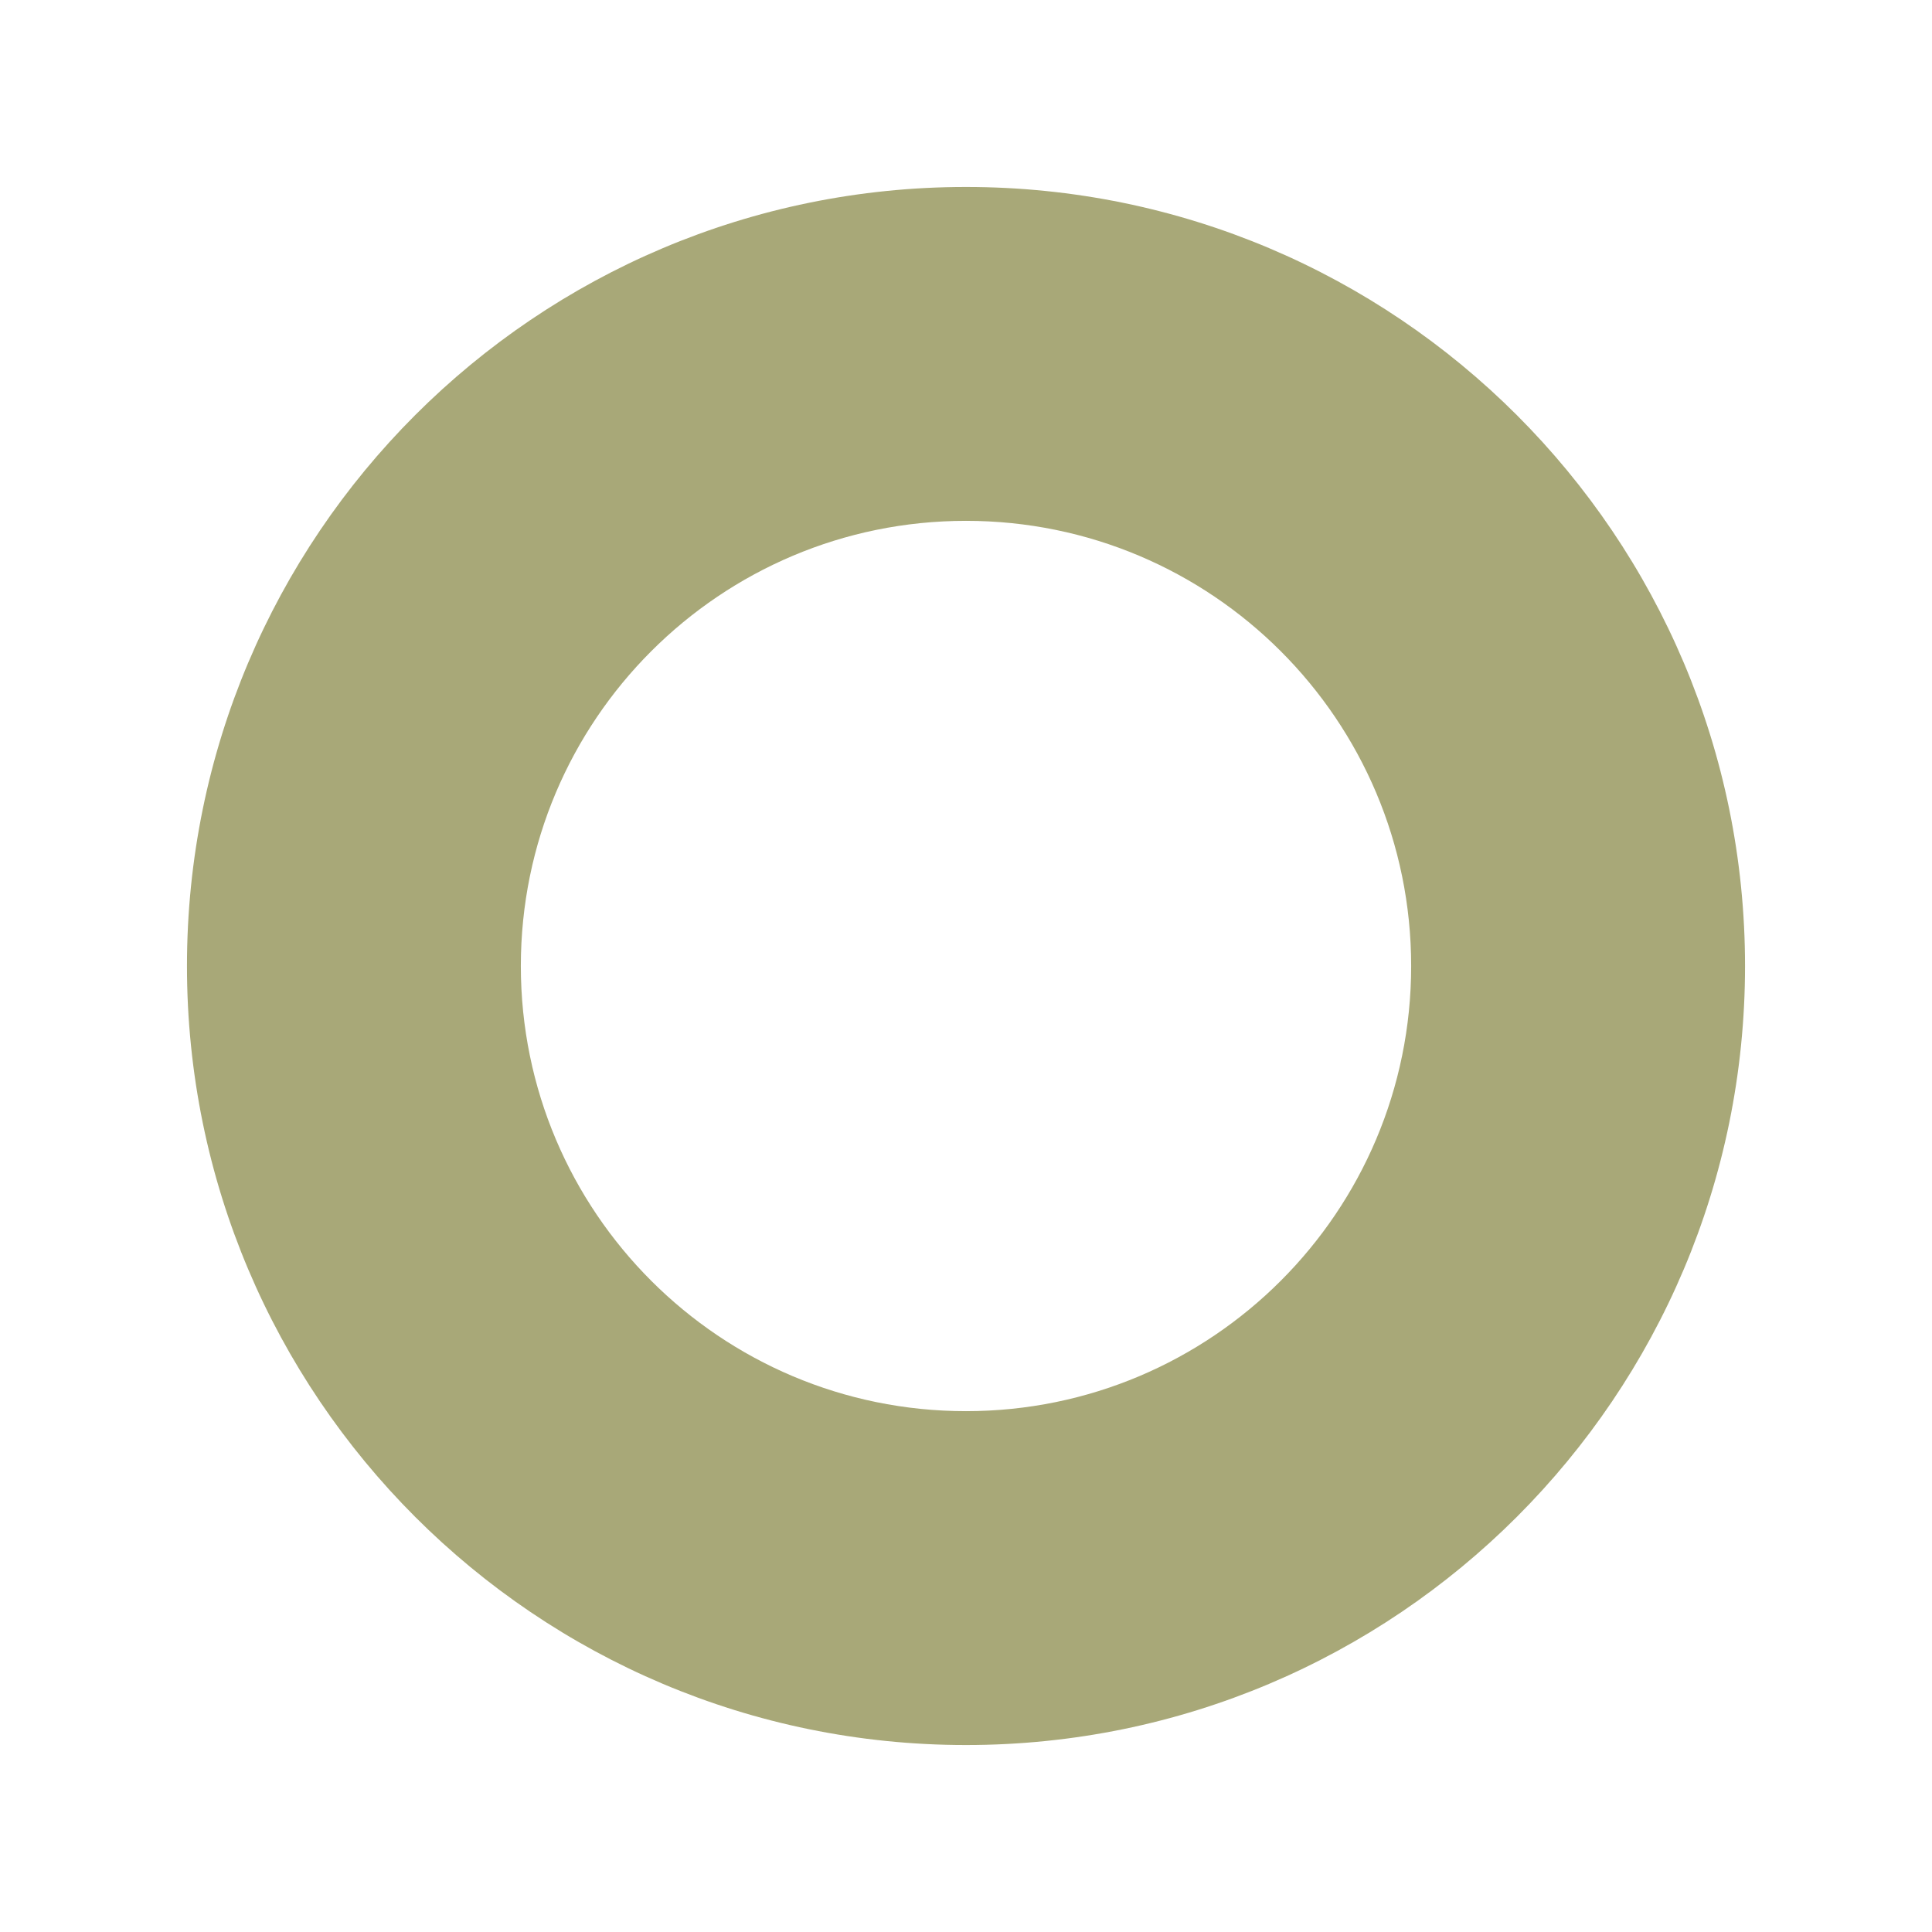
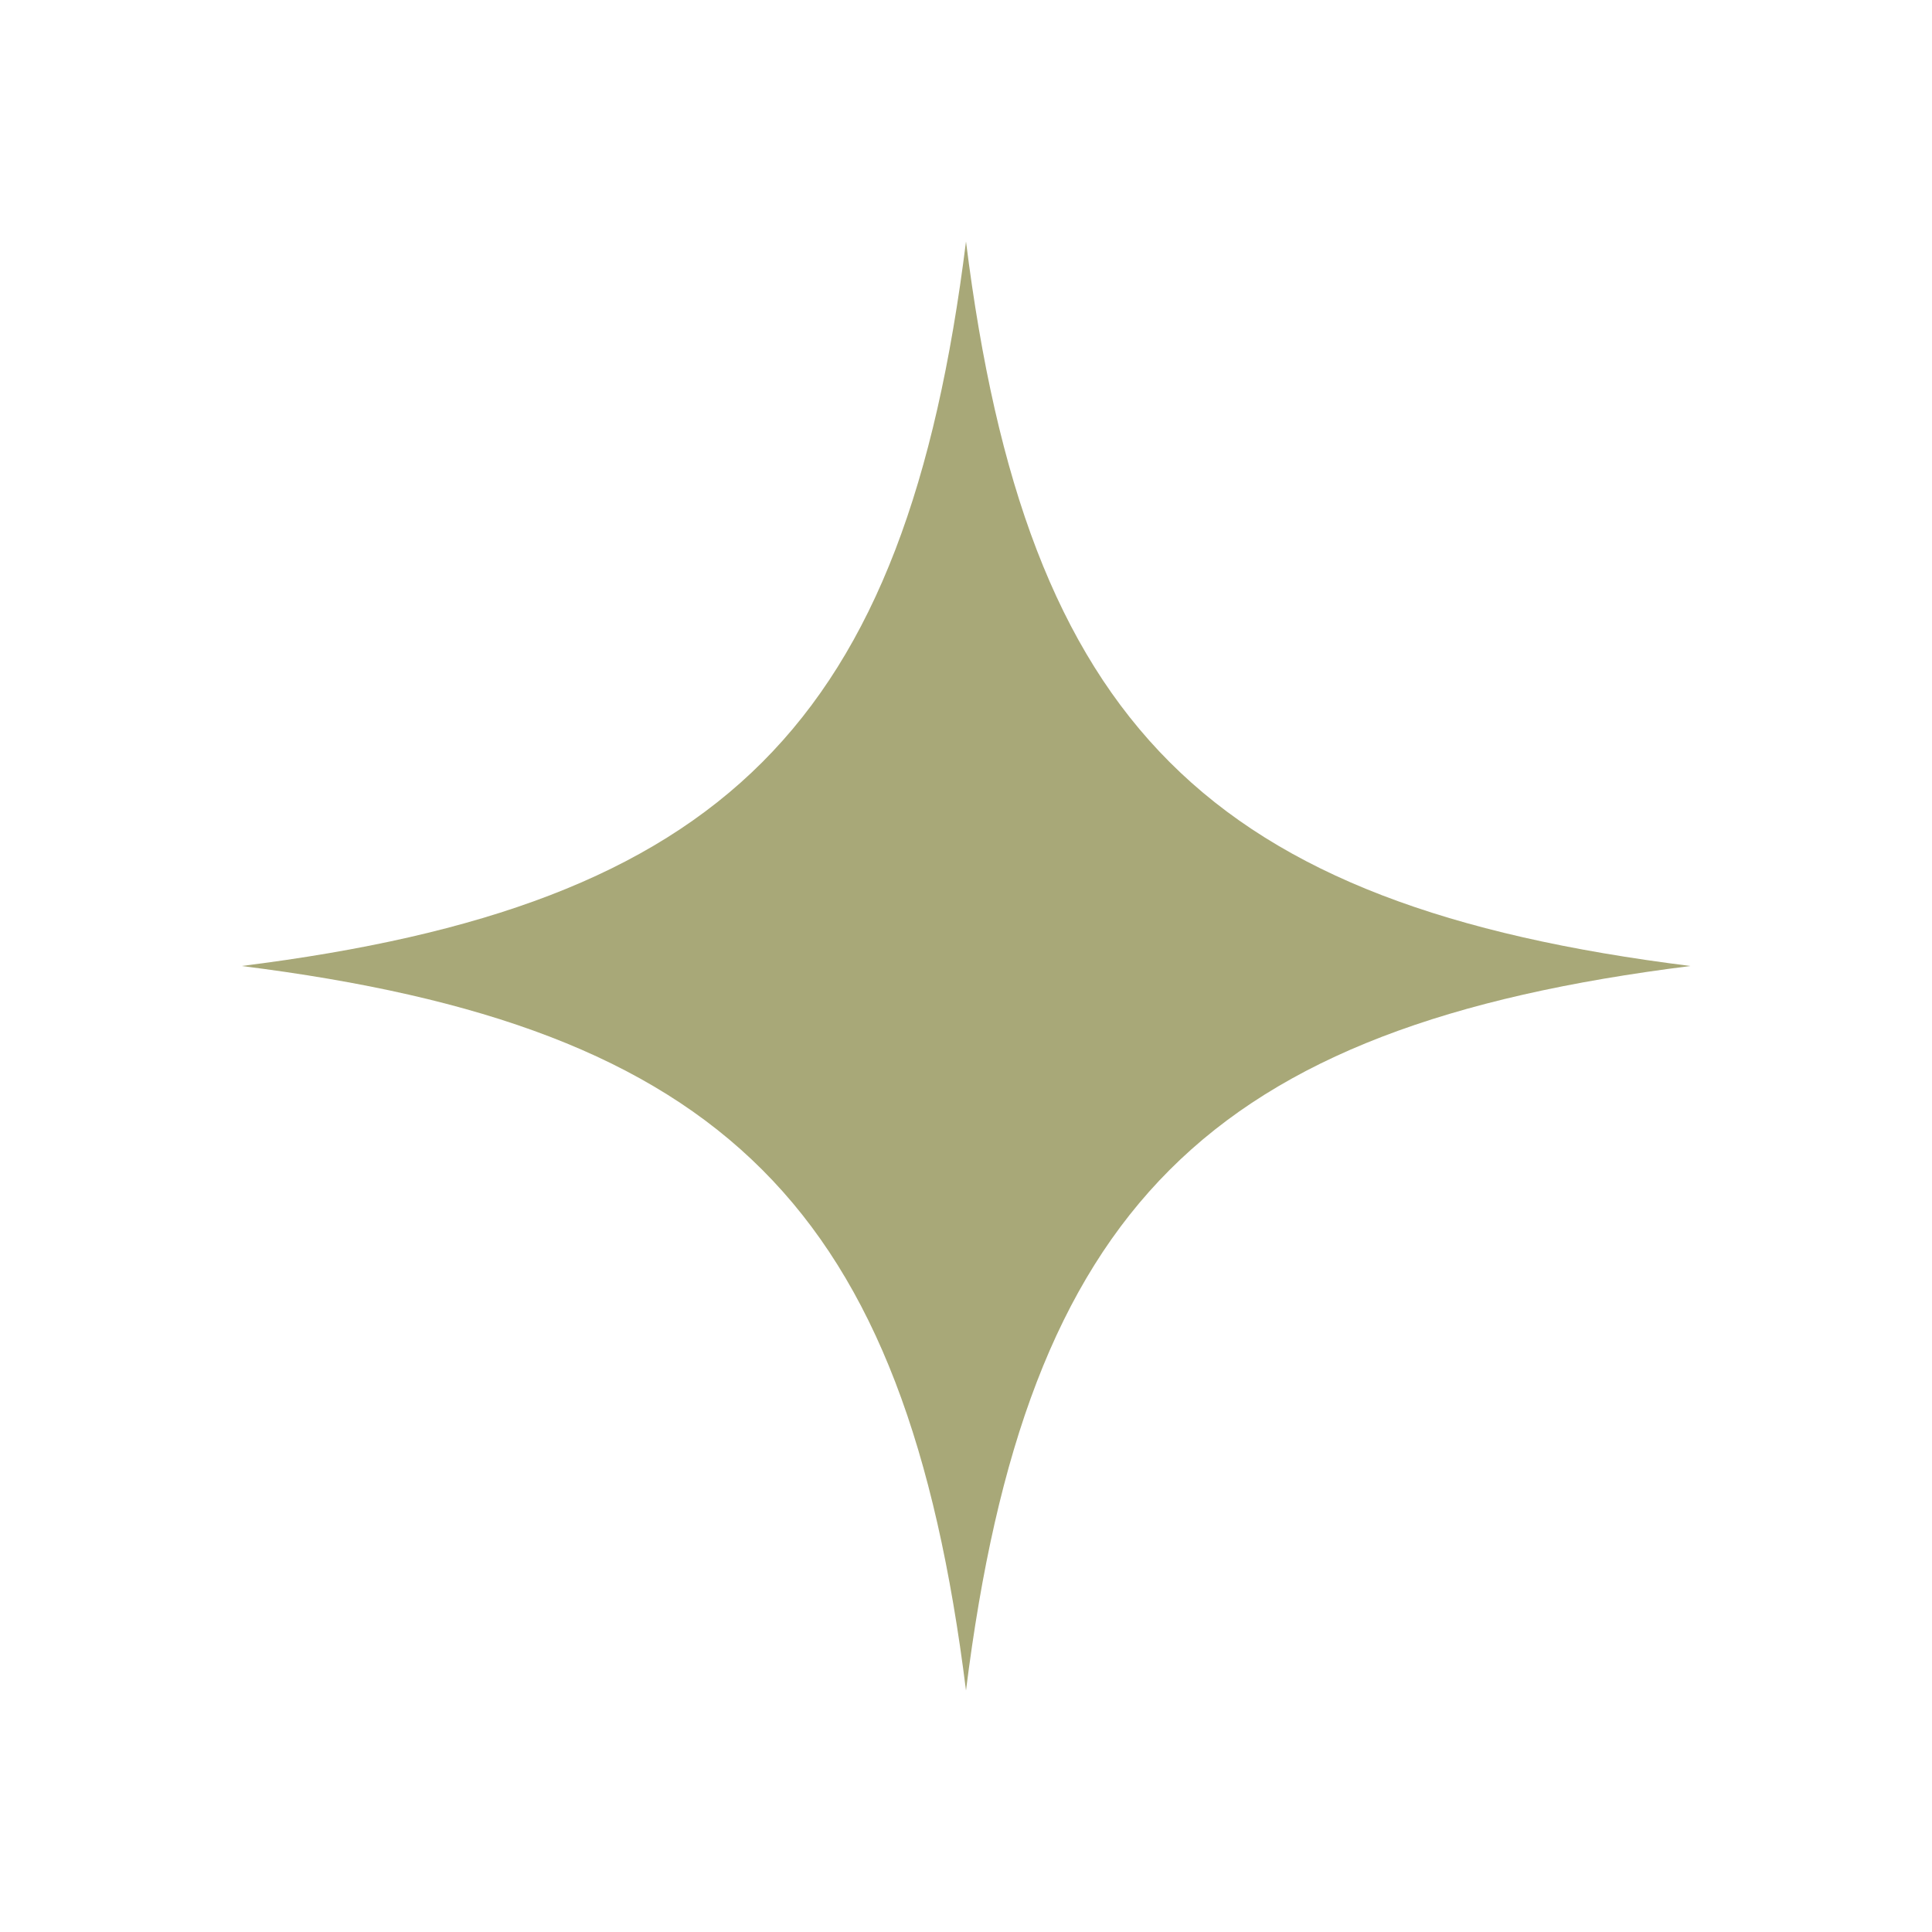
- <svg xmlns="http://www.w3.org/2000/svg" preserveAspectRatio="xMidYMid meet" width="32" height="32" viewBox="-23.00 -23.00 558.00 558.00" fill="none">
-   <path fill-rule="evenodd" clip-rule="evenodd" d="M481 256C481 380.264 380.264 481 256 481C131.736 481 31 380.264 31 256C31 131.736 131.736 31 256 31C380.264 31 481 131.736 481 256ZM384.571 256C384.571 327.008 327.008 384.571 256 384.571C184.992 384.571 127.429 327.008 127.429 256C127.429 184.992 184.992 127.429 256 127.429C327.008 127.429 384.571 184.992 384.571 256Z" fill="#A8A878" />
+ <svg xmlns="http://www.w3.org/2000/svg" viewBox="0 0 32 32" width="32" height="32">
+   <path d="M16 4 C17 12 20 15 28 16 C20 17 17 20 16 28 C15 20 12 17 4 16 C12 15 15 12 16 4 Z" fill="#A8A878" />
</svg>
